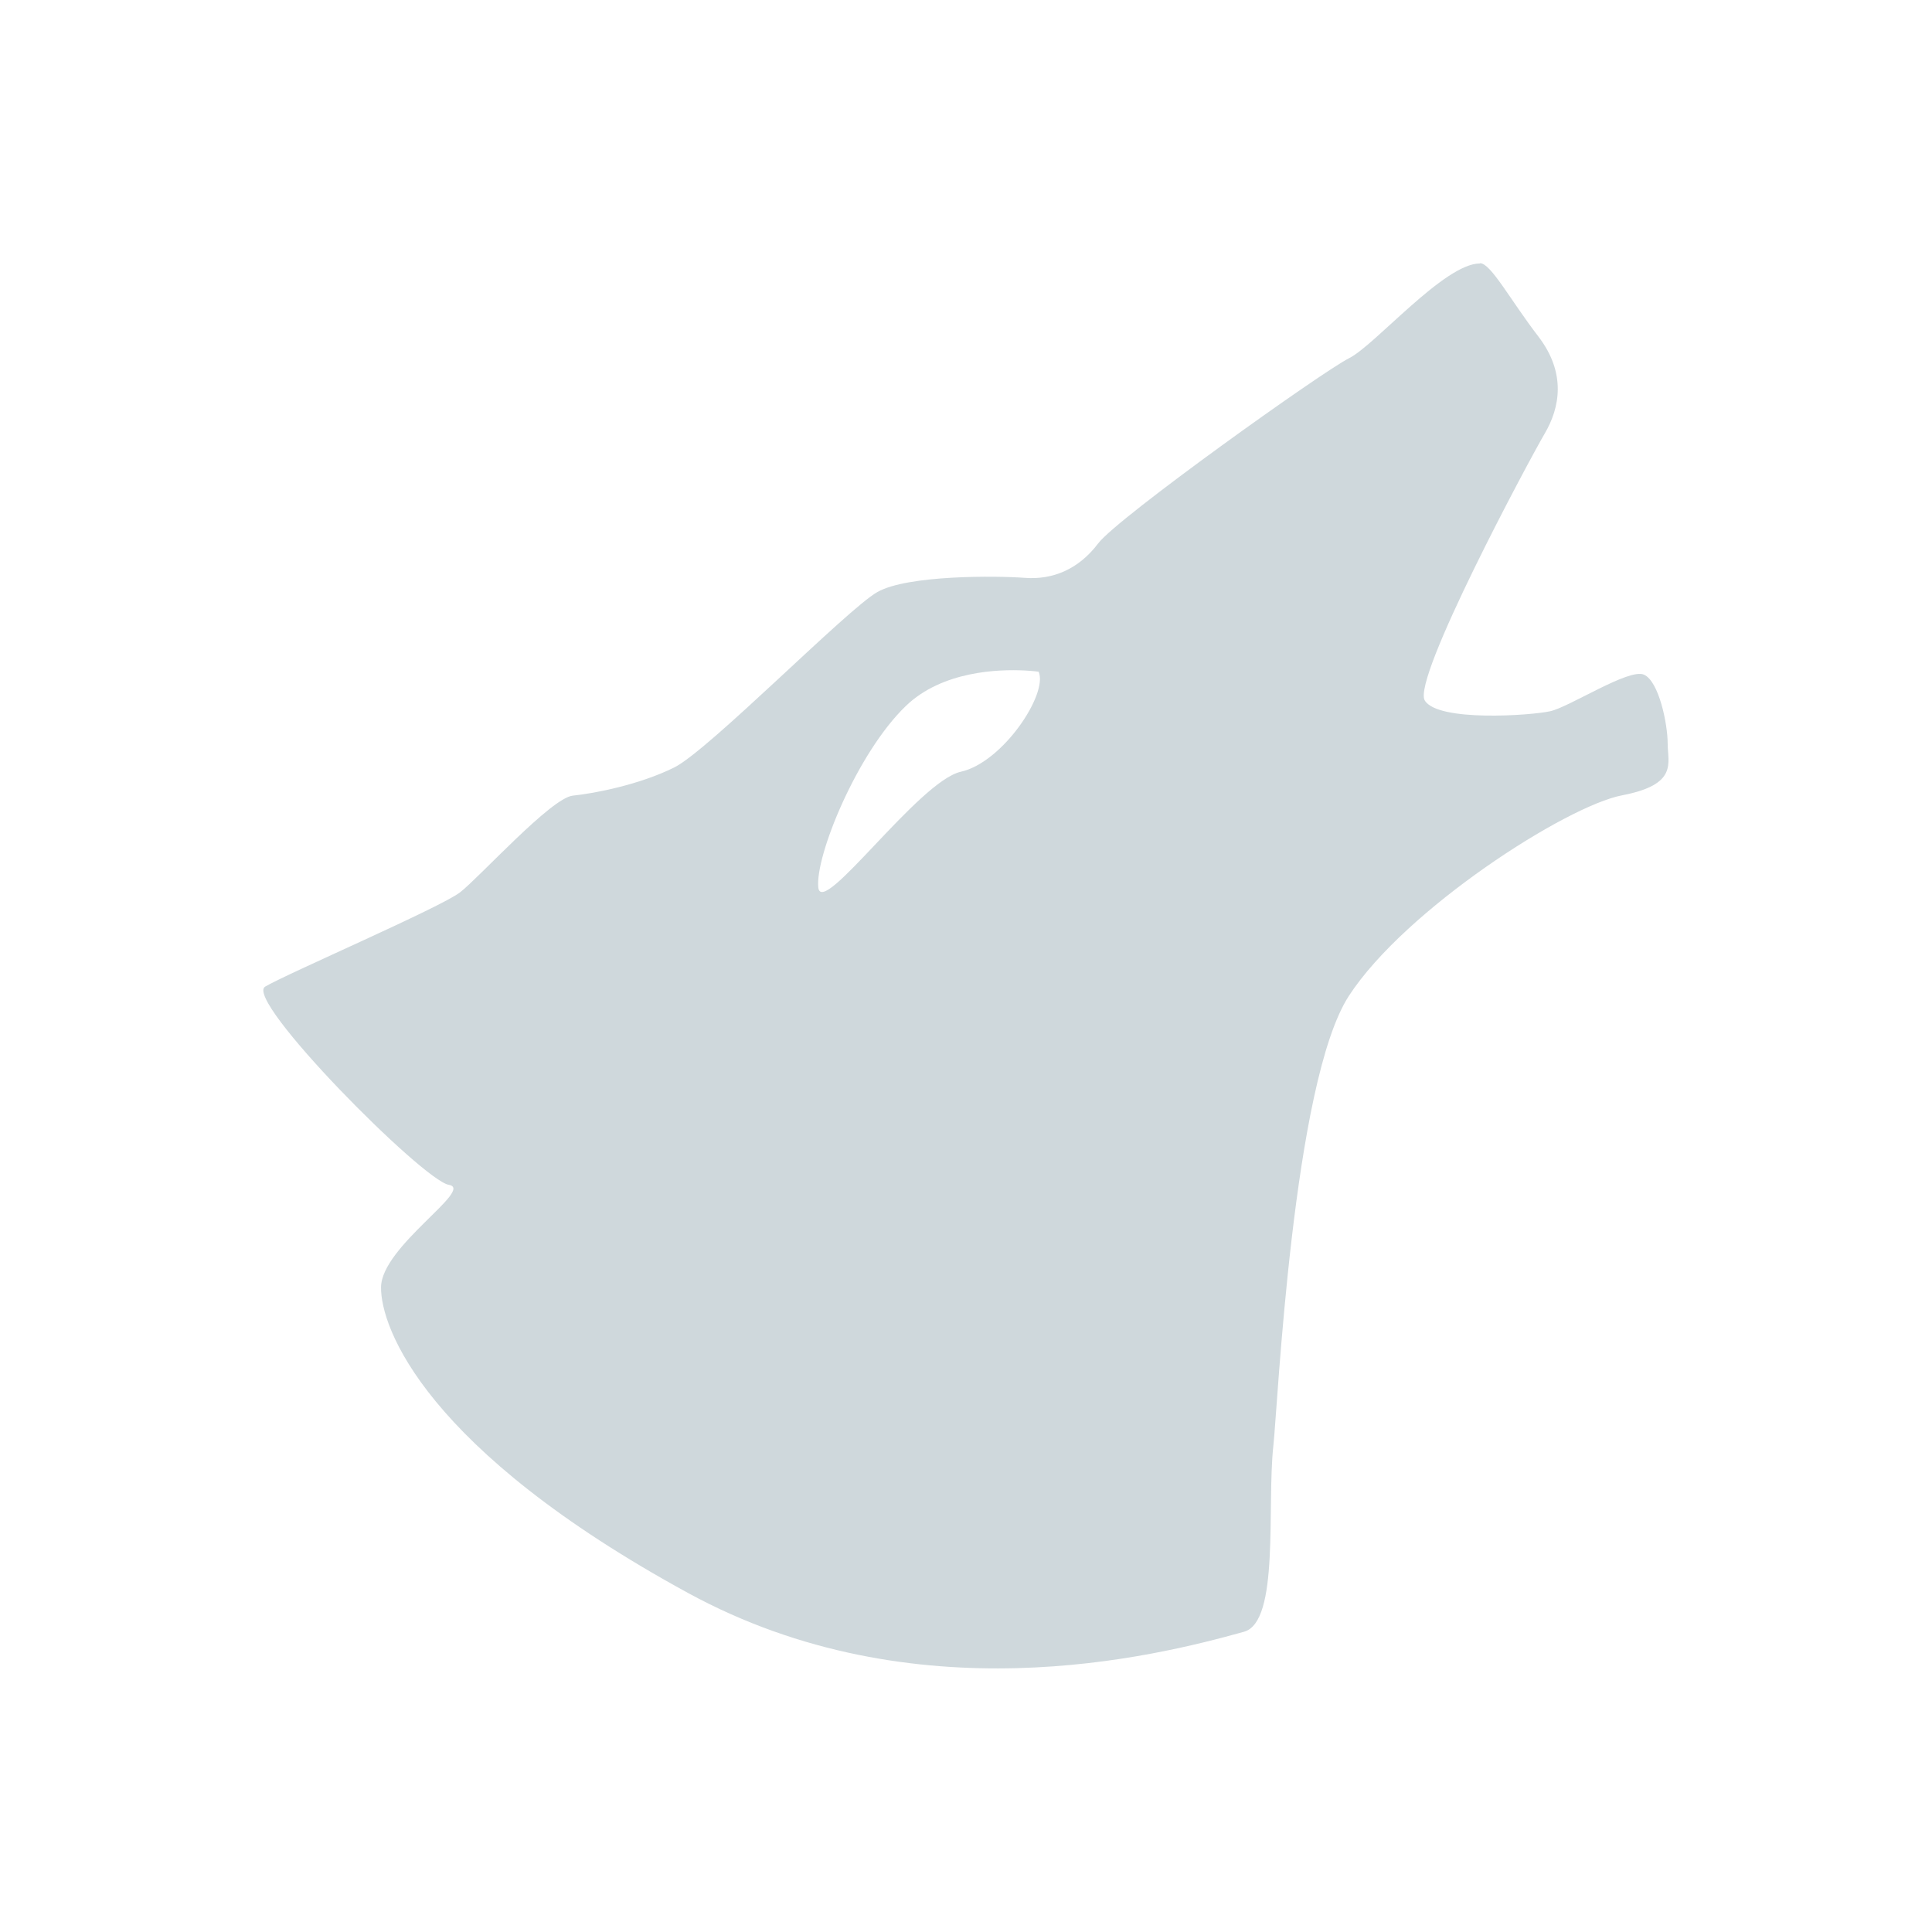
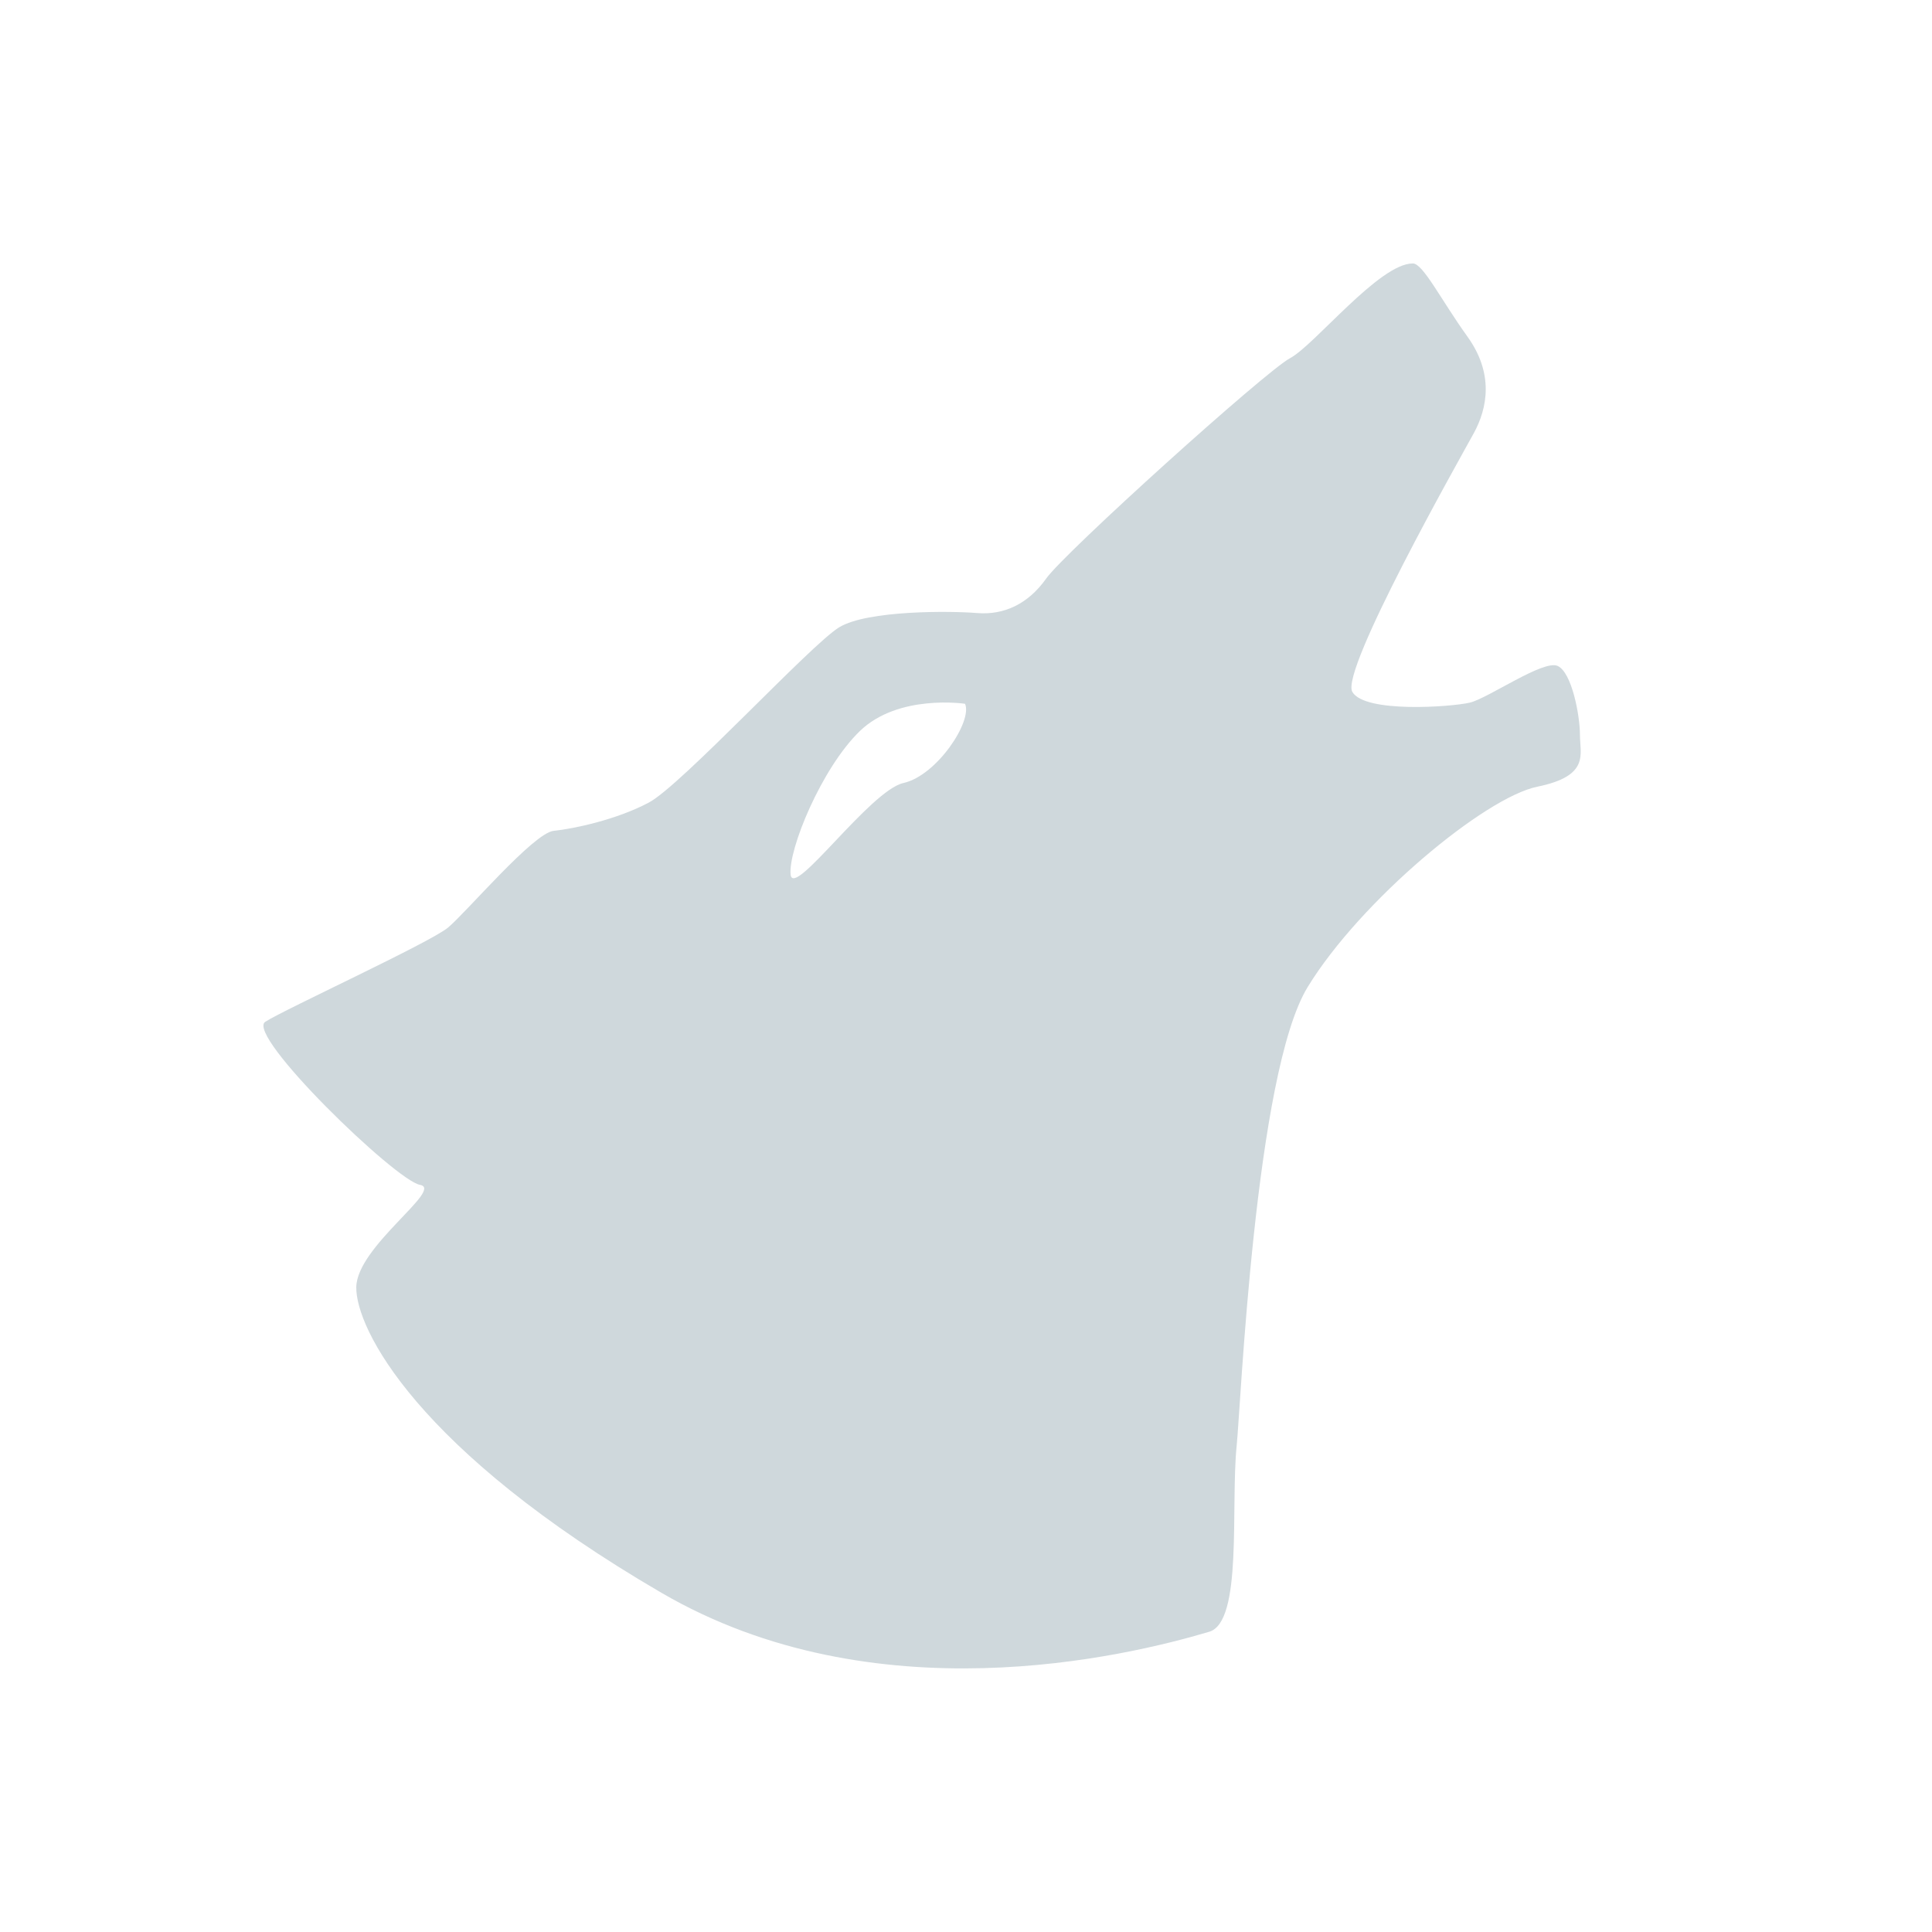
<svg xmlns="http://www.w3.org/2000/svg" id="svg4353" width="22" height="22" version="1.1" viewBox="0 0 22 22">
-   <g id="amarok" transform="translate(0,-2)">
-     <rect id="rect4924" width="22" height="22" x="0" y="2" style="fill:#cfd8dc;fill-opacity:0;stroke:none" />
-     <path id="path4926" d="m 16.852,5 c -0.406,0 -1.195,0.932 -1.49,1.079 -0.296,0.147 -2.635,1.815 -2.857,2.109 -0.222,0.294 -0.517,0.417 -0.837,0.392 -0.32,-0.024 -1.333,-0.034 -1.678,0.162 -0.345,0.196 -1.918,1.801 -2.312,1.997 -0.394,0.196 -0.908,0.296 -1.155,0.321 -0.246,0.024 -1.062,0.929 -1.284,1.101 -0.222,0.172 -1.973,0.927 -2.22,1.074 -0.246,0.147 1.797,2.208 2.092,2.257 0.296,0.049 -0.766,0.699 -0.772,1.165 -0.006,0.465 0.508,1.851 3.493,3.481 2.58,1.409 5.305,0.73 6.334,0.443 0.408,-0.114 0.258,-1.422 0.334,-2.118 0.049,-0.441 0.221,-4.145 0.862,-5.126 0.64,-0.981 2.471,-2.159 3.111,-2.281 0.64,-0.123 0.517,-0.368 0.517,-0.589 0,-0.221 -0.099,-0.711 -0.271,-0.785 -0.172,-0.074 -0.845,0.368 -1.067,0.417 -0.222,0.049 -1.281,0.123 -1.428,-0.123 -0.148,-0.245 1.194,-2.747 1.367,-3.041 0.172,-0.294 0.246,-0.687 -0.074,-1.104 -0.32,-0.417 -0.541,-0.834 -0.664,-0.834 z m -5.184,4.635 c 0.099,0.005 0.159,0.014 0.159,0.014 0.111,0.249 -0.406,1.032 -0.886,1.139 -0.48,0.107 -1.586,1.673 -1.623,1.317 -0.037,-0.356 0.442,-1.531 0.996,-2.065 0.415,-0.401 1.059,-0.42 1.354,-0.405 z" style="opacity:1;fill:#cfd8dc;fill-opacity:1" />
+   <g id="amarok" transform="translate(0,-10)">
+     <rect id="rect4924" width="22" height="22" x="0" y="10" style="opacity:0.001;fill:#000000;fill-opacity:1;stroke:none" />
+     <path id="path2" d="m 16.087,13 c -0.381,0 -1.119,0.931 -1.396,1.078 -0.278,0.147 -2.57,2.215 -2.778,2.51 -0.208,0.294 -0.485,0.417 -0.785,0.393 -0.3,-0.025 -1.249,-0.034 -1.572,0.162 -0.323,0.196 -1.798,1.8 -2.168,1.996 -0.369,0.196 -0.853,0.298 -1.084,0.322 -0.231,0.025 -0.995,0.93 -1.203,1.102 -0.208,0.172 -1.849,0.925 -2.08,1.072 -0.231,0.147 1.484,1.808 1.761,1.857 0.277,0.049 -0.719,0.7 -0.725,1.166 -0.006,0.465 0.678,1.85 3.476,3.48 2.419,1.409 5.273,0.73 6.237,0.443 0.383,-0.114 0.242,-1.422 0.312,-2.117 0.046,-0.441 0.208,-4.244 0.809,-5.225 0.6,-0.981 2.016,-2.159 2.616,-2.281 0.6,-0.123 0.484,-0.369 0.484,-0.59 0,-0.221 -0.092,-0.712 -0.254,-0.785 -0.162,-0.074 -0.792,0.369 -1,0.418 -0.208,0.049 -1.199,0.122 -1.338,-0.123 -0.139,-0.245 1.22,-2.647 1.381,-2.941 0.162,-0.294 0.23,-0.687 -0.07,-1.104 C 16.411,13.417 16.204,13 16.089,13 Z m -5.534,5.01 c 0.245,-0.025 0.436,0.004 0.436,0.004 0.088,0.197 -0.321,0.818 -0.701,0.902 -0.38,0.085 -1.256,1.325 -1.285,1.043 -0.029,-0.282 0.351,-1.212 0.789,-1.635 0.219,-0.211 0.517,-0.29 0.762,-0.314 z" style="fill:#cfd8dc;fill-opacity:1" />
  </g>
</svg>
